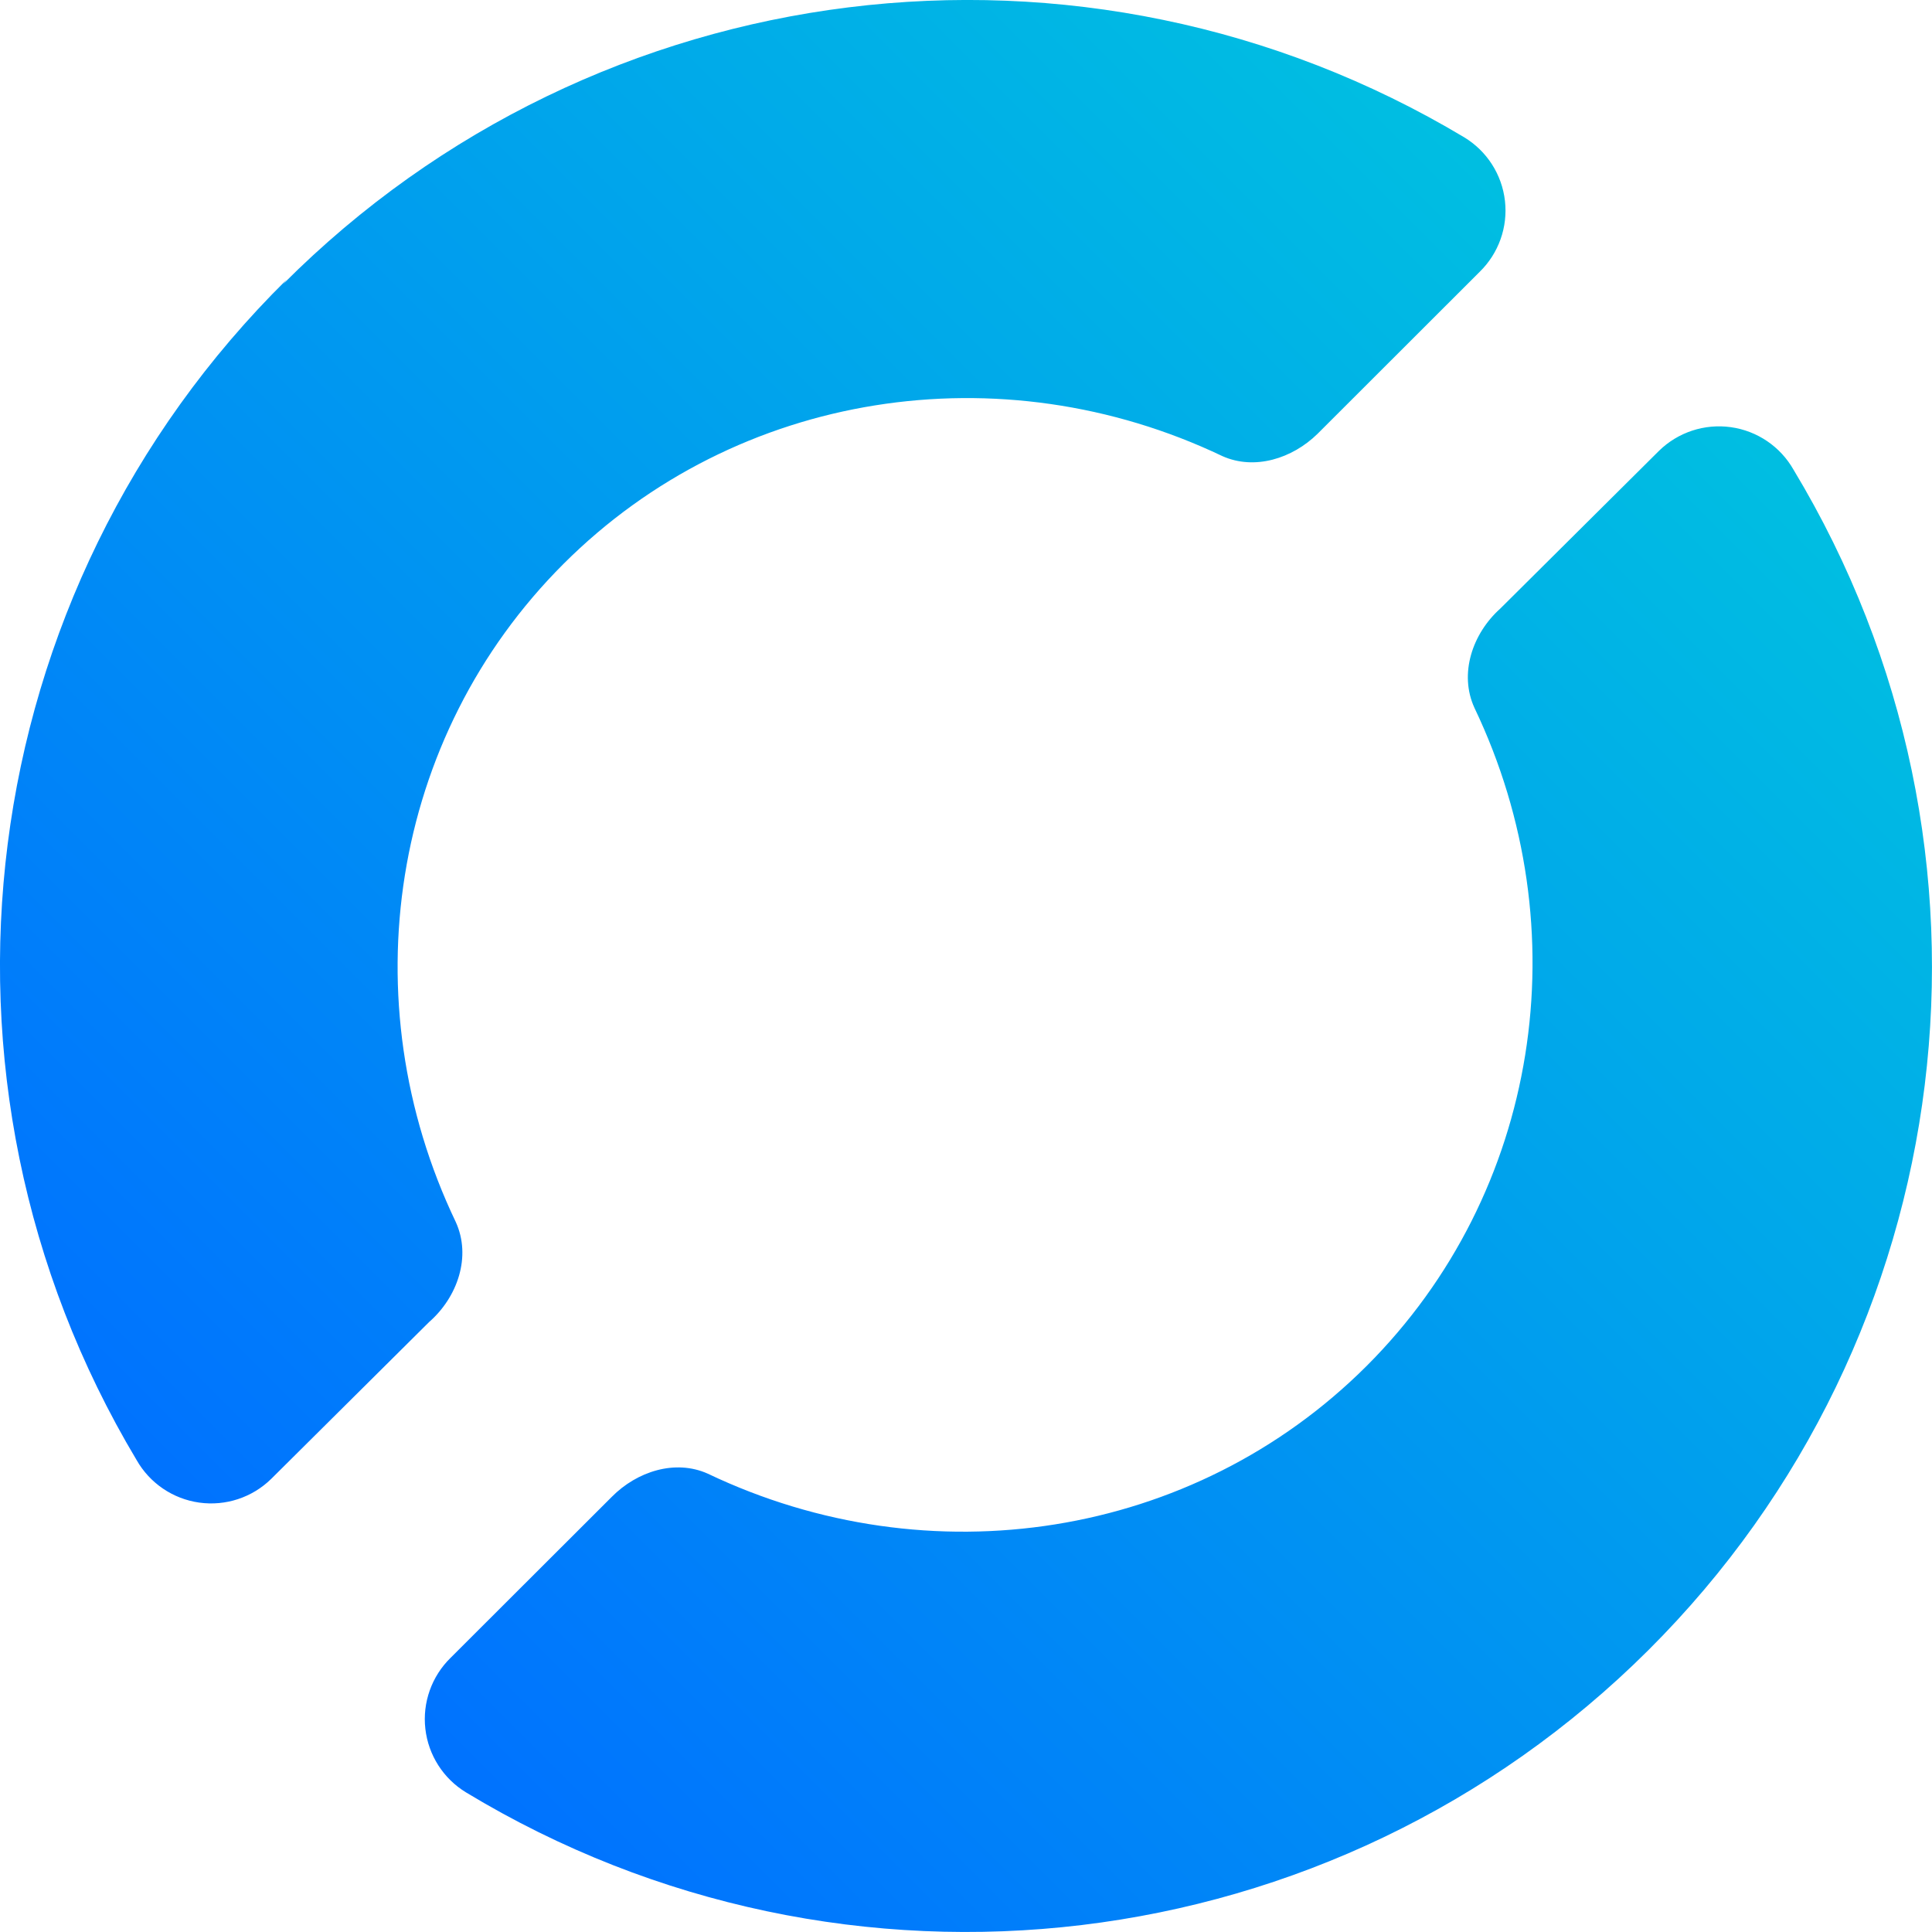
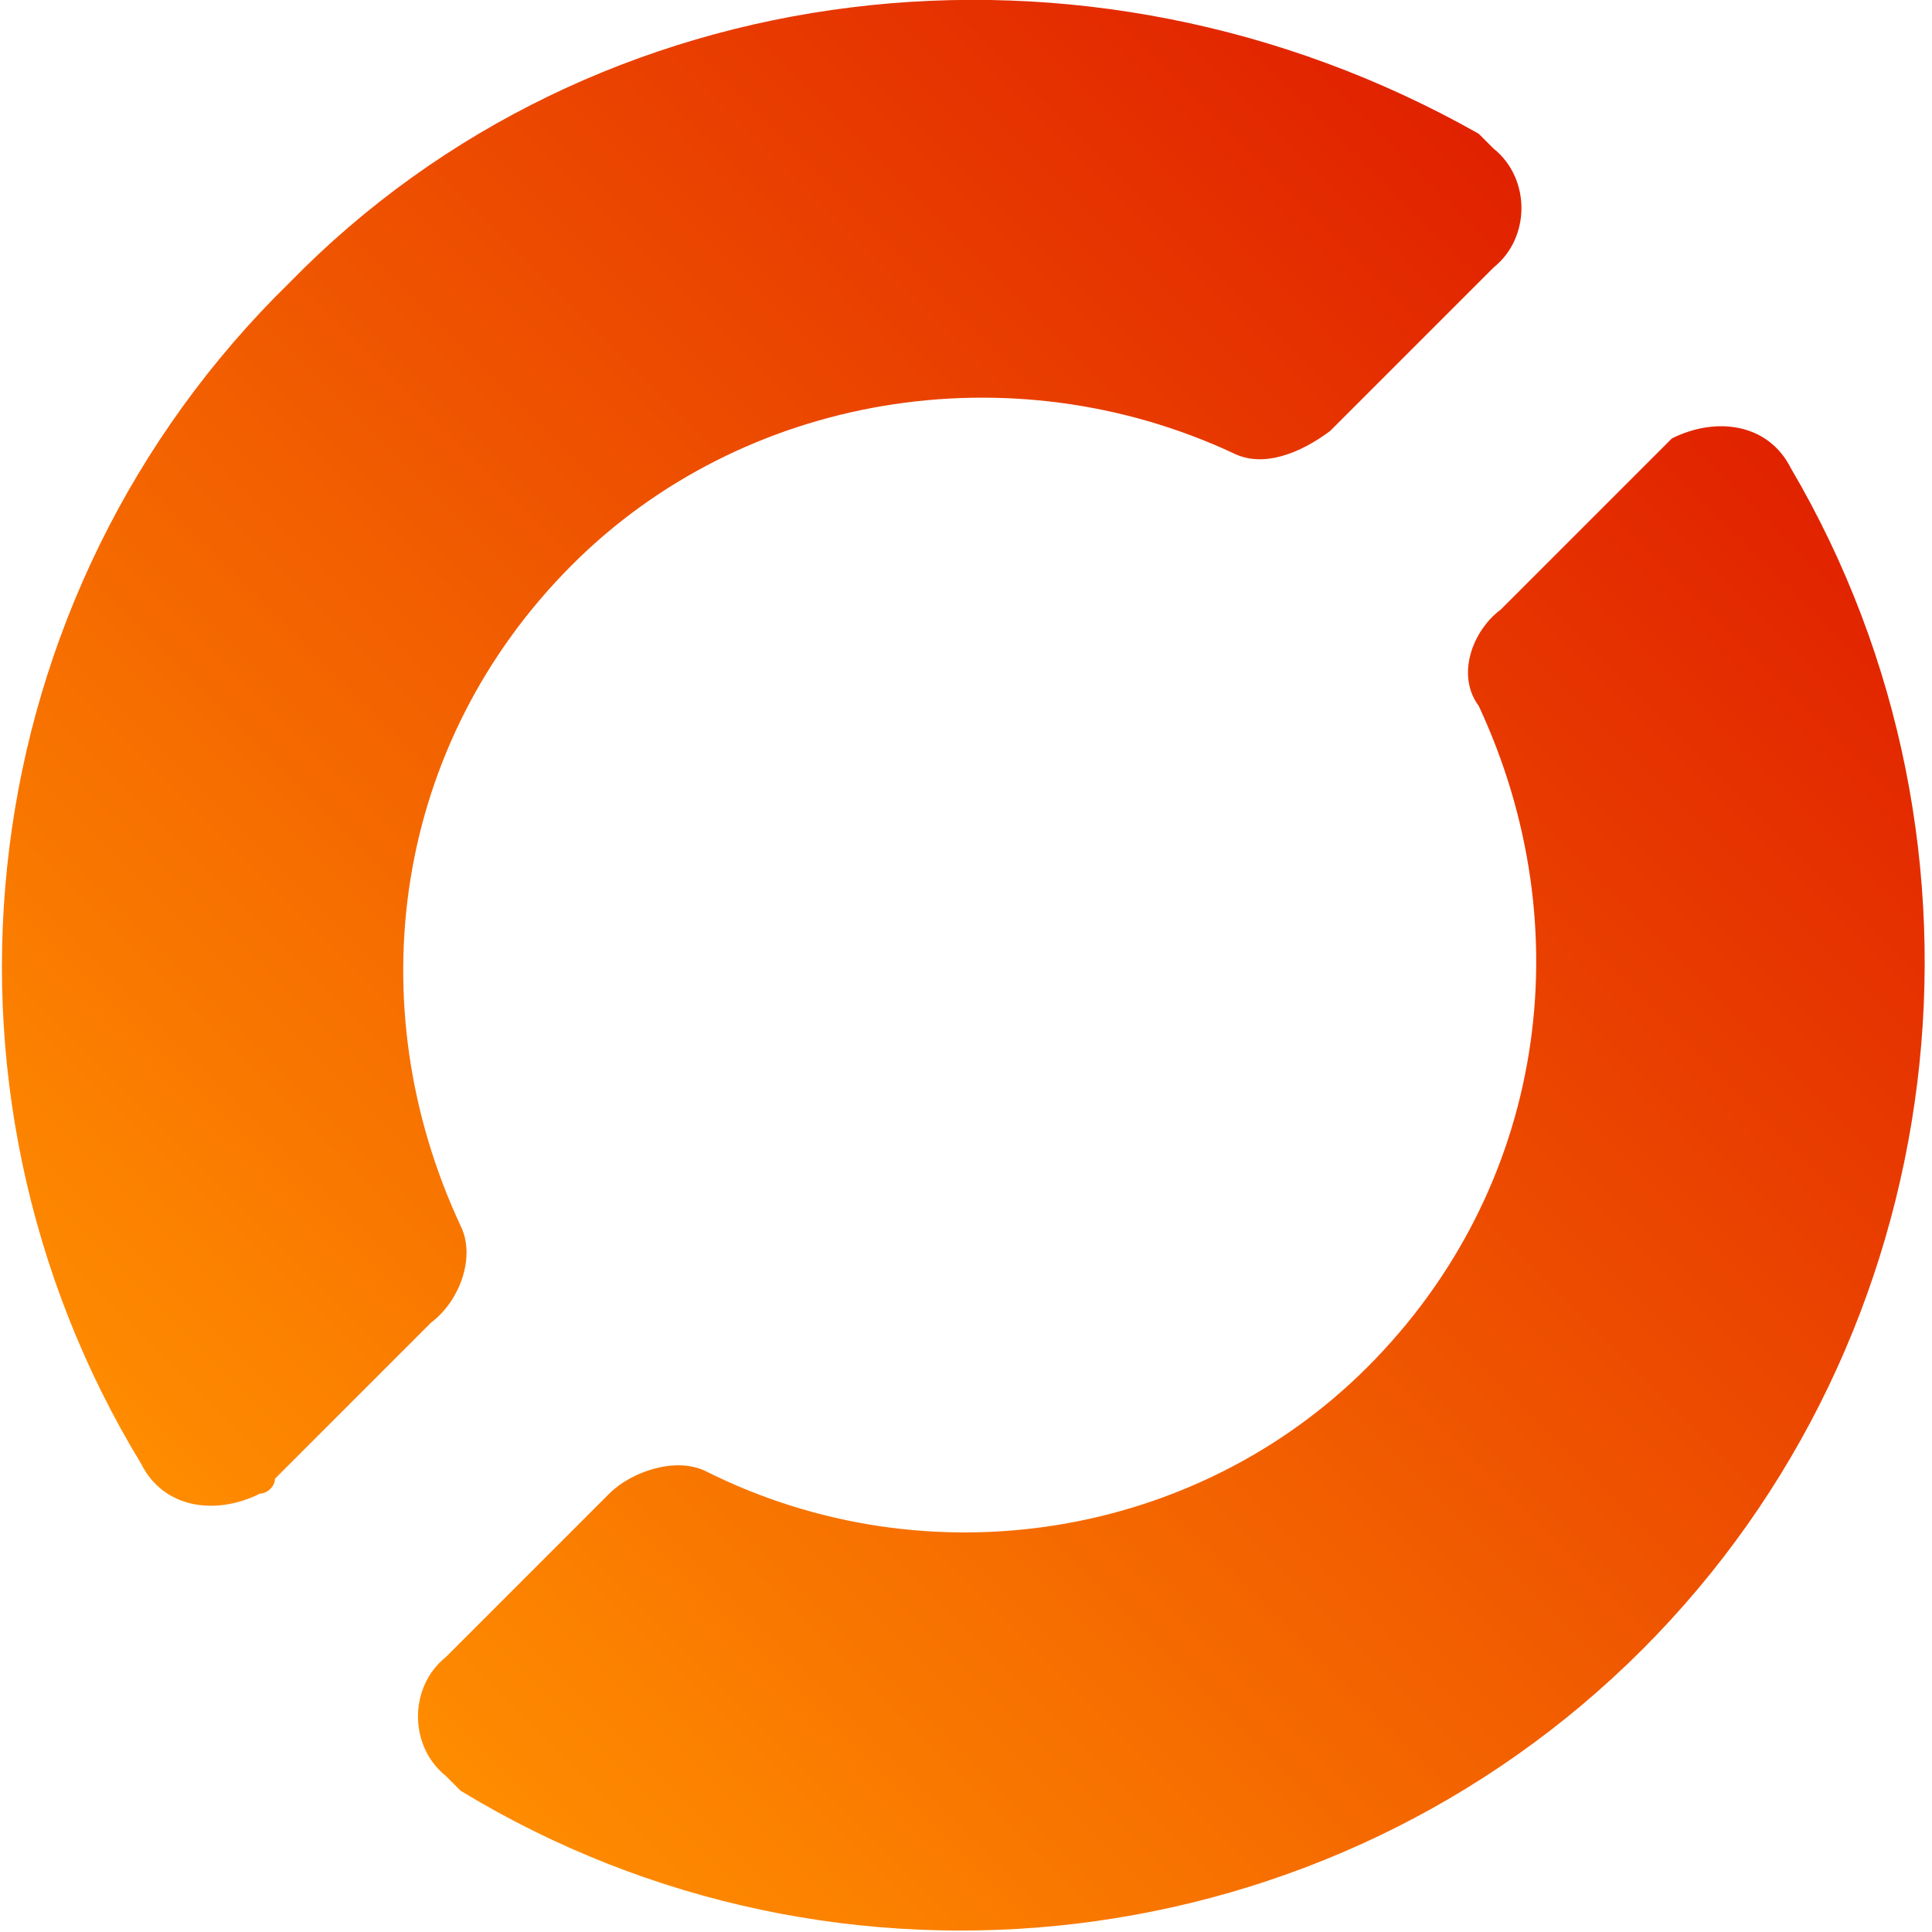
- <svg xmlns="http://www.w3.org/2000/svg" xmlns:xlink="http://www.w3.org/1999/xlink" xml:space="preserve" width="26" height="26" style="isolation:isolate" viewBox="66.993 897.484 26 26">
-   <defs>
-     <linearGradient xlink:href="#a" id="b" x1=".148" x2=".845" y1=".851" y2=".154" gradientTransform="matrix(26.00048 0 0 25.99935 66.993 897.485)" gradientUnits="userSpaceOnUse" />
-   </defs>
-   <linearGradient id="a" x1=".148" x2=".845" y1=".851" y2=".154" gradientTransform="matrix(26.301 0 0 26.331 90.674 911.757)" gradientUnits="userSpaceOnUse">
-     <stop offset="0" stop-color="#004ba6" style="stop-color:#0071ff;stop-opacity:1" />
-     <stop offset="1" stop-color="#00bfe1" style="stop-color:#00bfe1;stop-opacity:1" />
+ <svg xmlns="http://www.w3.org/2000/svg" version="1.1" id="Layer_1" x="0px" y="0px" viewBox="0 0 26 26" style="enable-background:new 0 0 26 26;" xml:space="preserve">
+   <style type="text/css">
+ 	.st0{fill:url(#SVGID_1_);}
+ </style>
+   <linearGradient id="SVGID_1_" gradientUnits="userSpaceOnUse" x1="-912.044" y1="567.437" x2="-911.347" y2="568.134" gradientTransform="matrix(26.0005 0 0 -25.9993 23717.447 14775.125)">
+     <stop offset="0" style="stop-color:#FF8E00" />
+     <stop offset="1" style="stop-color:#E12200" />
  </linearGradient>
-   <path fill="url(#a)" d="m89.318 903.552-2.135 2.122c-.376.337-.558.879-.347 1.337 1.422 2.976.882 6.524-1.452 8.856-2.335 2.331-5.887 2.87-8.866 1.449-.439-.197-.954-.03-1.292.312l-2.17 2.167a1.154 1.154 0 0 0 .208 1.81 13.005 13.005 0 0 0 15.91-1.912 12.97 12.97 0 0 0 1.956-15.887 1.154 1.154 0 0 0-1.812-.254zm-18.467-2.305a12.969 12.969 0 0 0-2.02 15.885 1.154 1.154 0 0 0 1.812.254l2.124-2.11c.385-.336.572-.884.359-1.348-1.423-2.976-.884-6.524 1.451-8.856 2.334-2.332 5.887-2.871 8.866-1.45.434.194.942.033 1.281-.3l2.182-2.18a1.152 1.152 0 0 0-.208-1.81 13.009 13.009 0 0 0-15.893 1.973z" style="fill:url(#b);stroke-width:.988" />
+   <path class="st0" d="M22.3,6.1l-2.1,2.1c-0.4,0.3-0.6,0.9-0.3,1.3c1.4,3,0.9,6.5-1.5,8.9c-2.3,2.3-5.9,2.9-8.9,1.4  c-0.4-0.2-1,0-1.3,0.3l-2.2,2.2c-0.5,0.4-0.5,1.2,0,1.6c0.1,0.1,0.1,0.1,0.2,0.2c5.1,3.1,11.7,2.3,15.9-1.9c4.2-4.2,5-10.8,2-15.9  c-0.3-0.6-1-0.7-1.6-0.4C22.5,5.9,22.4,6,22.3,6.1L22.3,6.1z M3.9,3.8c-4.3,4.2-5.1,10.8-2,15.9c0.3,0.6,1,0.7,1.6,0.4  c0.1,0,0.2-0.1,0.2-0.2l2.1-2.1c0.4-0.3,0.6-0.9,0.4-1.3c-1.4-3-0.9-6.5,1.5-8.9c2.3-2.3,5.9-2.9,8.9-1.5c0.4,0.2,0.9,0,1.3-0.3  l2.2-2.2c0.5-0.4,0.5-1.2,0-1.6c-0.1-0.1-0.1-0.1-0.2-0.2C14.6-1.2,8-0.4,3.9,3.8L3.9,3.8z" />
</svg>
